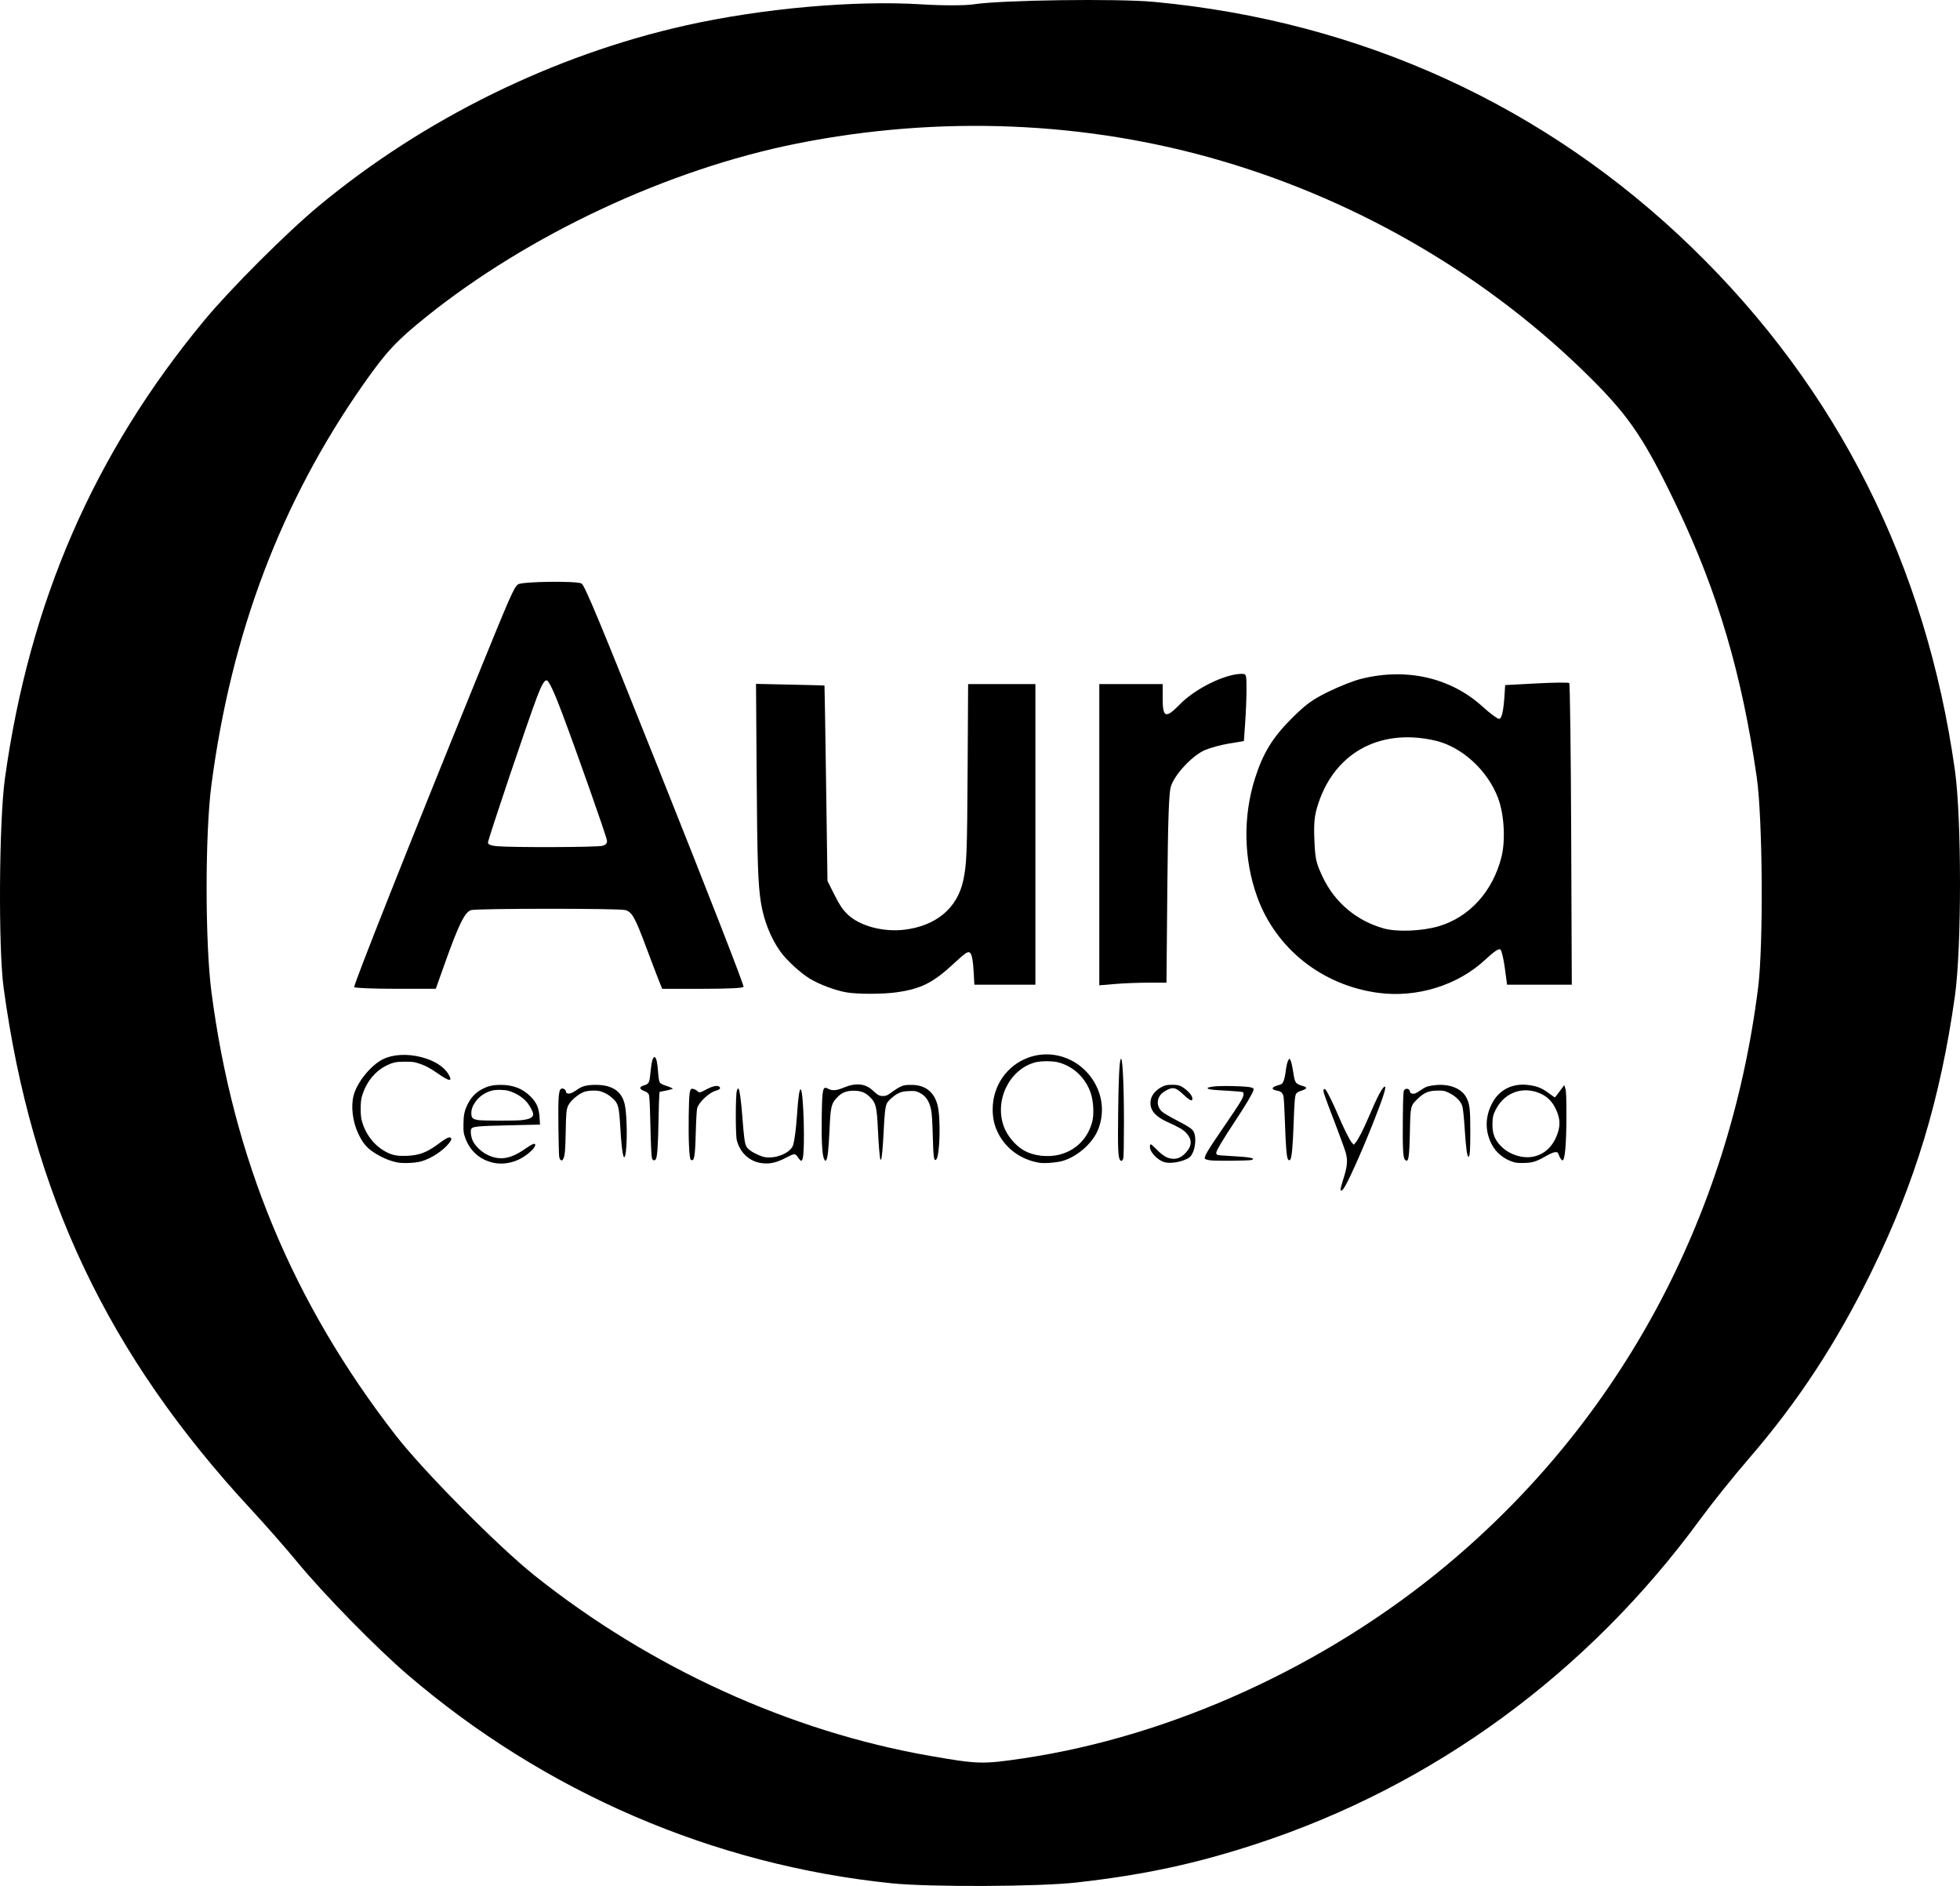
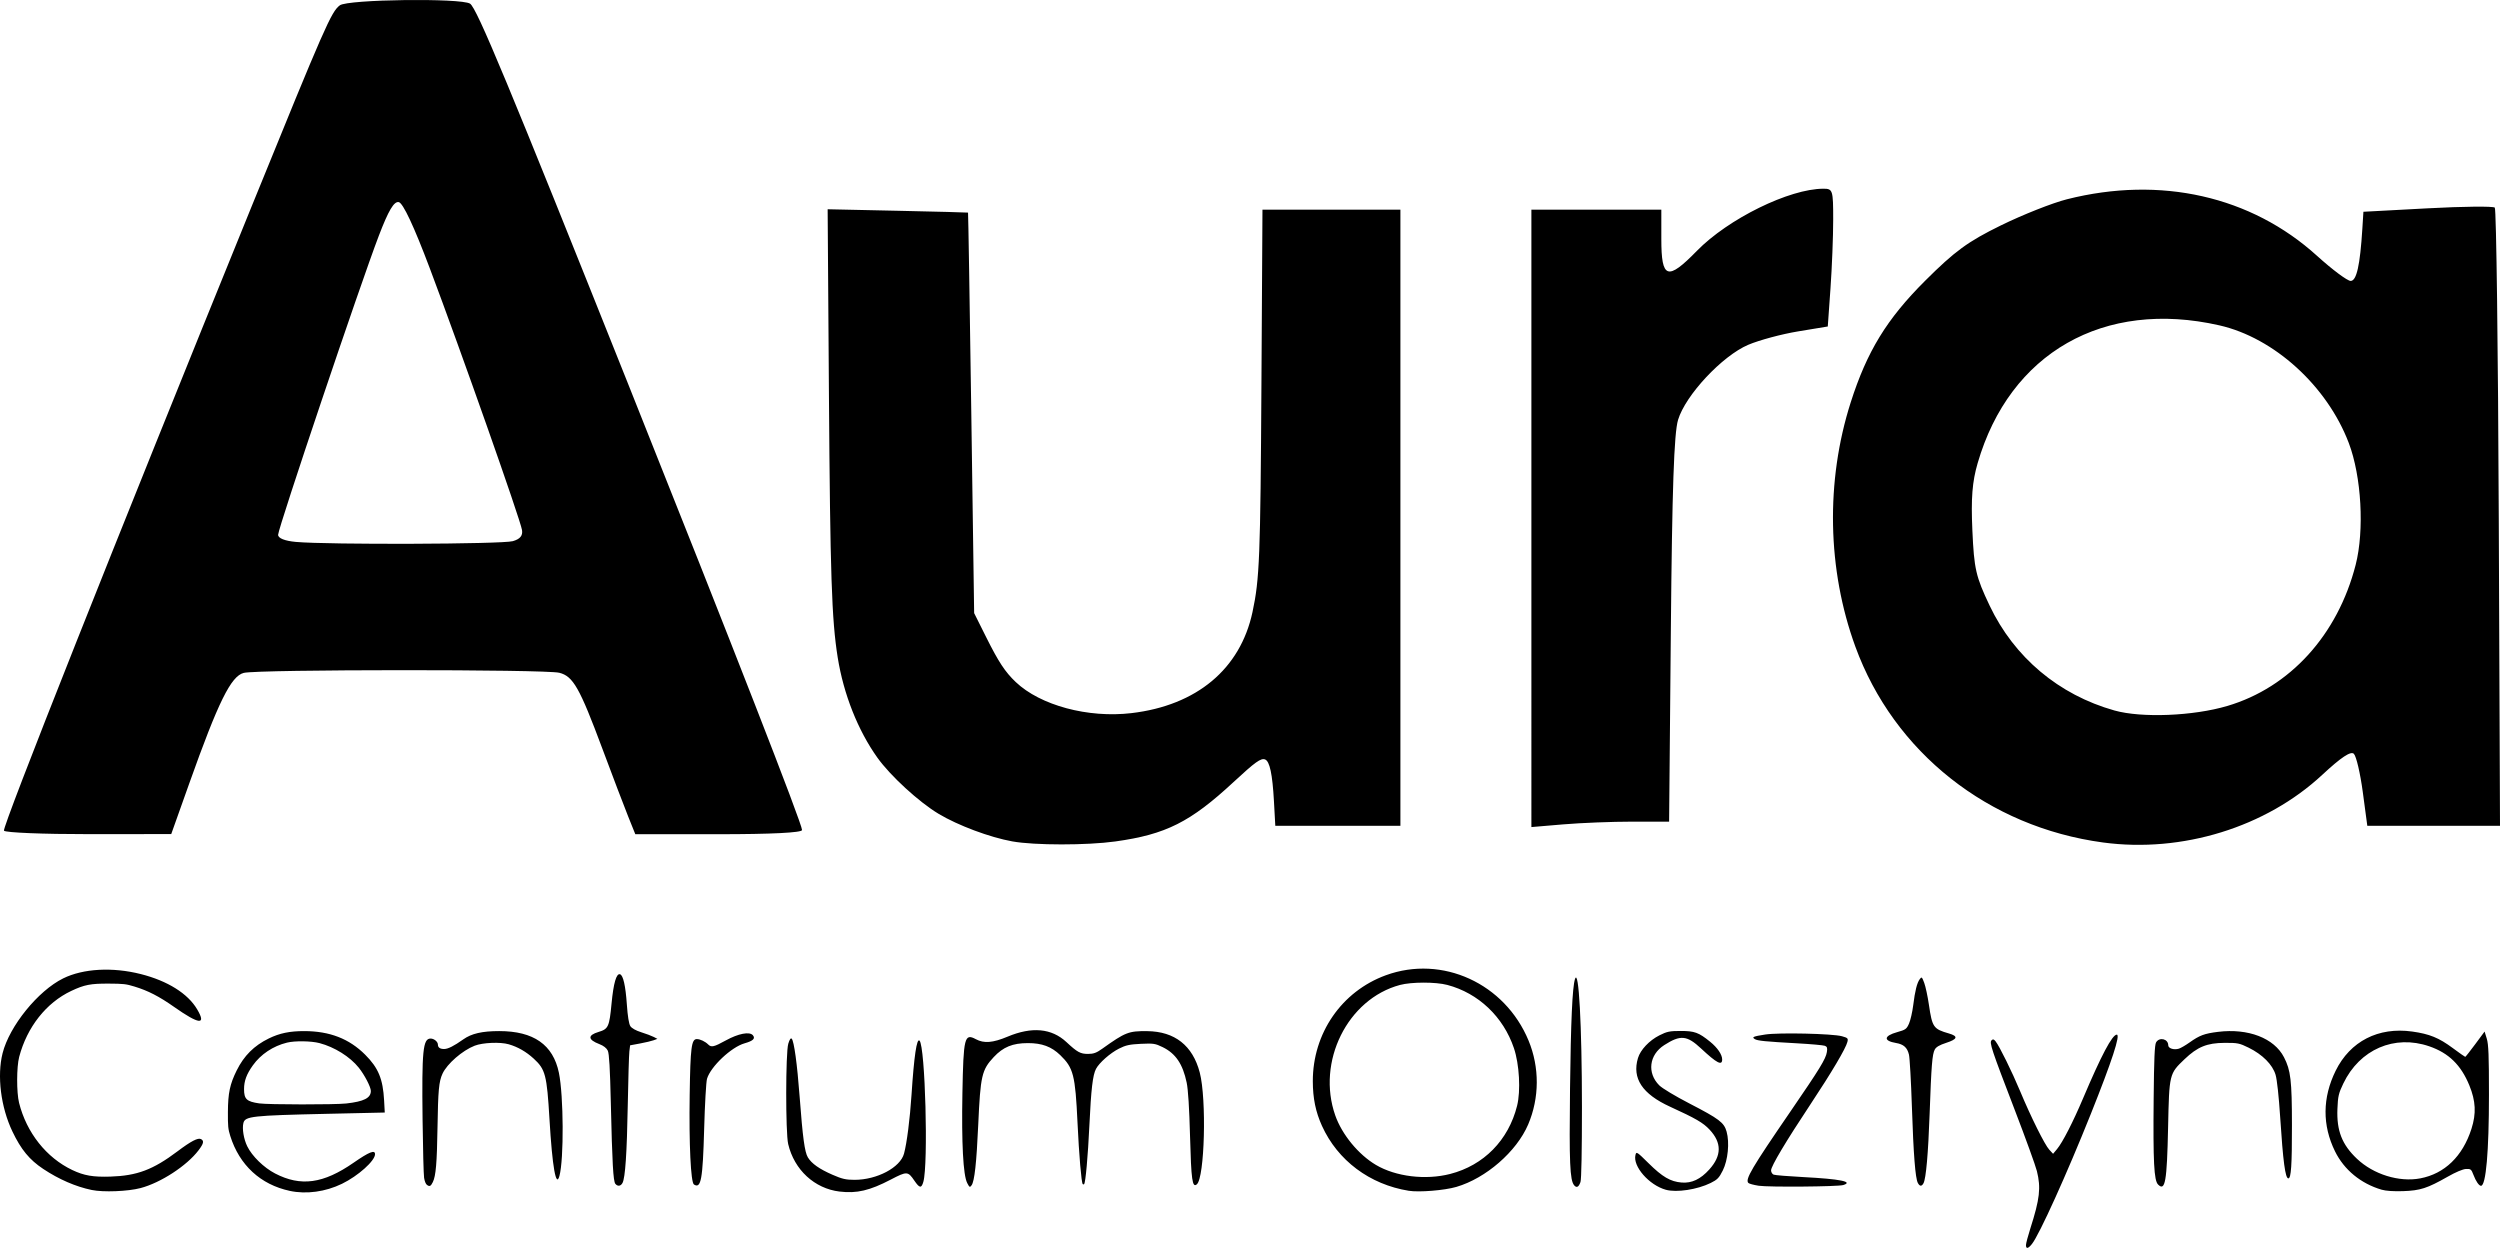
- <svg xmlns="http://www.w3.org/2000/svg" version="1.1" id="svg1" width="722.058" height="694.608" viewBox="0 0 722.058 694.608">
-   <defs id="defs1" />
-   <g id="g1" transform="translate(-829.5787,257.7203)">
-     <path style="fill:#000000" d="m 1158.086,435.906 c -65.698,-6.728 -127.913,-33.55 -178.5,-76.955 -11.443,-9.818 -30.975,-29.772 -40.533,-41.409 -4.066,-4.95 -11.772,-13.725 -17.124,-19.5 -52.639,-56.795 -80.702,-115.992 -91.02,-192 -1.98,-14.587 -1.69,-61.367 0.477,-77 9.013,-65.006 32.772,-119.629 73.355,-168.649 9.706,-11.724 30.491,-32.498 42.345,-42.323 38.664,-32.047 86.456,-55.539 135.155,-66.435 27.996,-6.264 62.165,-9.312 86.887,-7.752 7.477,0.472 15.986,0.473 19,0.002 10.22,-1.597 53,-2.185 66.6,-0.915 76.15,7.112 144.296,38.248 198.228,90.571 53.594,51.995 86.199,116.825 96.816,192.502 2.486,17.719 2.486,65.281 0,83 -5.31,37.851 -14.683,68.841 -30.699,101.5 -12.921,26.348 -27.107,47.98 -45.194,68.914 -5.662,6.553 -13.722,16.6 -17.911,22.327 -41.516,56.754 -98.373,98.314 -163.714,119.669 -22.35,7.305 -41.371,11.376 -66.169,14.165 -13.806,1.552 -53.997,1.723 -68,0.289 z m 48.5,-46.029 c 54.661,-8.142 111.325,-33.985 155.863,-71.085 63.825,-53.166 104.12,-127.832 114.815,-212.75 1.989,-15.794 1.686,-62.251 -0.506,-77.5 -5.44,-37.85 -14.317,-67.996 -29.245,-99.319 -11.74,-24.632 -17.45,-33.205 -31.428,-47.181 -37.289,-37.285 -84.771,-65.308 -136.376,-80.486 -49.955,-14.693 -104.025,-16.899 -156.623,-6.389 -47.406,9.472 -98.753,33.481 -136.547,63.845 -10.84,8.709 -14.678,12.82 -22.901,24.53 -30.446,43.355 -48.844,91.81 -56.196,148 -2.337,17.858 -2.326,57.973 0.02,76 8.029,61.693 29.954,114.464 67.871,163.357 10.162,13.104 37.795,40.981 51.236,51.69 42.554,33.903 93.966,57.35 145.518,66.365 17.81,3.114 19.485,3.159 34.5,0.923 z" id="path1" />
-     <path style="fill:#000000;stroke-width:0.377" d="m 1141.297,107.754 c -4.084,-0.739 -9.768,-2.864 -13.266,-4.96 -3.539,-2.12 -8.674,-6.832 -11.006,-10.101 -3.499,-4.903 -6.07,-11.398 -7.125,-18.001 -1.083,-6.776 -1.351,-14.822 -1.578,-47.455 l -0.23,-33.085 12.578,0.272 c 6.918,0.149 12.611,0.298 12.651,0.33 0.04,0.032 0.304,16.238 0.586,36.015 l 0.513,35.957 2.147,4.299 c 2.245,4.495 3.415,6.271 5.327,8.089 4.422,4.202 13.002,6.507 20.796,5.587 11.725,-1.384 19.558,-7.925 21.751,-18.163 1.274,-5.946 1.423,-9.746 1.607,-40.958 l 0.185,-31.354 h 12.394 12.394 V 49.589 104.952 h -11.241 -11.241 l -0.244,-4.425 c -0.268,-4.865 -0.76,-7.181 -1.593,-7.501 -0.747,-0.287 -1.767,0.444 -5.662,4.057 -7.765,7.202 -12.159,9.411 -21.238,10.677 -5.101,0.711 -14.557,0.708 -18.503,-0.006 z" id="path2" />
-     <path style="fill:#000000;stroke-width:0.753" d="m 960.075,105.825 c -0.365,-0.591 20.139,-52.273 44.581,-112.371 13.13,-32.285 14.226,-34.782 15.773,-35.949 1.429,-1.078 21.765,-1.339 23.403,-0.3 1.209,0.767 6.906,14.473 28.382,68.28 18.908,47.372 31.279,79.101 31.279,80.223 0,0.474 -5.531,0.751 -14.983,0.751 h -14.983 l -1.288,-3.201 c -0.708,-1.761 -2.796,-7.245 -4.638,-12.186 -4.078,-10.937 -5.248,-13 -7.728,-13.622 -2.534,-0.636 -54.167,-0.618 -56.708,0.02 -2.293,0.576 -4.578,5.208 -9.787,19.843 l -3.248,9.124 -14.832,0.011 c -8.158,0.006 -15.008,-0.273 -15.224,-0.622 z m 91.445,-52.03 c 1.309,-0.375 1.812,-0.984 1.65,-1.996 -0.305,-1.9 -10.945,-32.099 -16.571,-47.031 -2.845,-7.551 -4.815,-11.752 -5.579,-11.9 -0.857,-0.165 -1.838,1.488 -3.575,6.026 -3.367,8.794 -18.106,52.557 -18.106,53.758 0,0.621 1.2,1.101 3.201,1.281 5.81,0.523 37.059,0.412 38.98,-0.139 z" id="path4" />
-     <path style="fill:#000000;stroke-width:0.753" d="M 1234.558,49.699 V -5.774 h 11.675 11.675 v 5.296 c 0,7.154 1.104,7.519 6.384,2.111 5.634,-5.77 16.636,-11.173 22.753,-11.173 1.668,0 1.746,0.249 1.746,5.534 0,3.043 -0.219,8.614 -0.486,12.379 l -0.486,6.845 -5.352,0.884 c -2.943,0.486 -6.965,1.569 -8.938,2.405 -4.671,1.982 -11.286,9.056 -12.617,13.492 -0.725,2.416 -1.065,12.342 -1.295,37.739 l -0.311,34.461 h -6.612 c -3.636,0 -9.205,0.219 -12.375,0.487 l -5.763,0.487 z" id="path5" />
-     <path style="fill:#000000;stroke-width:0.753" d="m 1337.291,107.946 c -20.613,-2.776 -37.587,-16.198 -44.517,-35.201 -5.052,-13.854 -5.355,-29.706 -0.838,-43.87 2.929,-9.183 6.479,-14.986 13.382,-21.875 5.341,-5.329 7.675,-7.035 13.603,-9.942 3.936,-1.93 9.282,-4.046 11.88,-4.702 16.822,-4.25 33.095,-0.569 44.938,10.163 2.738,2.481 5.459,4.512 6.047,4.512 1.064,0 1.688,-2.792 2.102,-9.416 l 0.189,-3.013 11.557,-0.62 c 6.356,-0.341 11.78,-0.398 12.052,-0.126 0.272,0.272 0.594,25.38 0.715,55.795 l 0.22,55.301 h -11.922 -11.922 l -0.813,-6.075 c -0.447,-3.341 -1.167,-6.429 -1.599,-6.861 -0.546,-0.546 -2.284,0.608 -5.687,3.774 -10.127,9.421 -25.185,14.069 -39.386,12.156 z M 1359.62,83.411 c 11.264,-3.337 19.83,-12.757 23.061,-25.36 1.59,-6.2 1.044,-15.893 -1.232,-21.888 -3.893,-10.253 -13.413,-18.91 -23.26,-21.149 -20.753,-4.72 -37.67,4.924 -43.437,24.762 -0.978,3.364 -1.207,6.287 -0.947,12.115 0.307,6.906 0.619,8.266 3.094,13.477 4.422,9.311 12.435,16.045 22.439,18.857 4.881,1.372 14.159,1 20.283,-0.815 z" id="path6" />
-     <path style="fill:#000000;stroke-width:0.188" d="m 975.843,170.391 c -2.874,-0.595 -5.886,-1.903 -8.713,-3.781 -2.479,-1.647 -3.984,-3.476 -5.537,-6.73 -2.085,-4.367 -2.793,-10.001 -1.766,-14.064 1.233,-4.881 6.362,-11.213 10.892,-13.449 3.587,-1.771 8.866,-2.063 13.954,-0.772 4.811,1.22 8.441,3.492 10.119,6.333 1.706,2.887 0.38,2.748 -4.142,-0.432 -2.7,-1.899 -4.678,-2.915 -7.133,-3.664 -1.497,-0.457 -1.978,-0.512 -4.591,-0.524 -3.295,-0.016 -4.402,0.199 -6.763,1.314 -4.492,2.122 -7.935,6.484 -9.355,11.853 -0.475,1.797 -0.486,6.395 -0.02,8.258 1.341,5.361 4.908,9.862 9.57,12.076 2.11,1.002 3.717,1.278 6.85,1.178 4.788,-0.154 7.66,-1.236 12.052,-4.544 2.428,-1.828 3.685,-2.481 4.222,-2.194 0.587,0.314 0.481,0.795 -0.444,2.014 -2.111,2.782 -6.793,5.831 -10.421,6.786 -2.292,0.603 -6.687,0.775 -8.775,0.342 z" id="path7" />
-     <path style="fill:#000000;stroke-width:0.188" d="m 1011.439,170.554 c -5.255,-1.127 -9.053,-4.631 -10.698,-9.868 -0.388,-1.237 -0.439,-1.757 -0.423,-4.325 0.021,-3.398 0.355,-4.979 1.573,-7.438 1.317,-2.66 3.13,-4.468 5.779,-5.76 1.949,-0.951 3.76,-1.327 6.376,-1.322 4.561,0.008 8.065,1.366 10.94,4.241 2.373,2.372 3.196,4.359 3.404,8.218 l 0.117,2.175 -10.431,0.233 c -13.442,0.3 -14.667,0.435 -14.972,1.651 -0.253,1.008 0.056,2.882 0.689,4.18 0.864,1.771 2.977,3.834 5.008,4.888 4.612,2.394 8.664,1.839 14.098,-1.929 2.82,-1.956 3.86,-2.37 3.86,-1.537 0,1.186 -3.036,3.906 -5.936,5.316 -2.974,1.447 -6.411,1.914 -9.383,1.277 z m 10.14,-15.705 c 3.2,-0.36 4.425,-0.984 4.425,-2.254 0,-0.705 -1.129,-2.882 -2.168,-4.179 -1.578,-1.971 -4.356,-3.709 -7.059,-4.418 -1.498,-0.393 -4.41,-0.436 -5.838,-0.087 -2.496,0.61 -4.713,2.088 -6.144,4.094 -1.129,1.583 -1.576,2.793 -1.576,4.267 0,1.799 0.463,2.233 2.731,2.561 1.604,0.232 13.601,0.244 15.63,0.015 z" id="path8" />
-     <path style="fill:#000000;stroke-width:0.188" d="m 1036.088,169.479 c -0.219,-0.16 -0.413,-0.641 -0.514,-1.274 -0.089,-0.559 -0.212,-5.253 -0.274,-10.432 -0.147,-12.455 0.064,-14.594 1.443,-14.594 0.625,0 1.313,0.573 1.313,1.092 0,0.521 0.385,0.791 1.12,0.787 0.7,-0.005 1.758,-0.537 3.444,-1.734 1.473,-1.046 3.384,-1.486 6.451,-1.486 6.185,0 9.687,2.448 10.727,7.498 0.85,4.126 0.912,15.499 0.1,18.514 -0.609,2.263 -1.286,-1.573 -1.793,-10.171 -0.47,-7.965 -0.73,-8.965 -2.833,-10.892 -1.363,-1.249 -2.857,-2.107 -4.493,-2.579 -1.525,-0.44 -4.668,-0.309 -6.118,0.255 -2.208,0.86 -4.957,3.249 -5.778,5.023 -0.651,1.406 -0.797,2.971 -0.902,9.698 -0.099,6.365 -0.297,8.683 -0.835,9.782 -0.372,0.761 -0.582,0.862 -1.061,0.511 z" id="path9" />
-     <path style="fill:#000000;stroke-width:0.266" d="m 1069.944,169.285 c -0.384,-0.462 -0.566,-3.694 -0.812,-14.425 -0.146,-6.353 -0.299,-8.989 -0.552,-9.514 -0.224,-0.464 -0.766,-0.884 -1.505,-1.167 -2.094,-0.8 -2.146,-1.59 -0.144,-2.19 1.748,-0.524 1.933,-0.928 2.326,-5.077 0.351,-3.703 0.872,-5.5 1.531,-5.284 0.565,0.185 0.987,2.057 1.221,5.421 0.149,2.137 0.369,3.505 0.629,3.901 0.246,0.376 1,0.798 1.964,1.099 0.86,0.269 1.863,0.645 2.229,0.836 l 0.666,0.347 -0.666,0.25 c -0.366,0.138 -1.469,0.399 -2.451,0.582 l -1.785,0.332 -0.133,1.104 c -0.073,0.607 -0.202,4.936 -0.287,9.62 -0.157,8.692 -0.453,13.086 -0.945,14.005 -0.321,0.599 -0.865,0.667 -1.286,0.16 z" id="path12" />
-     <path style="fill:#000000;stroke-width:0.266" d="m 1084.066,169.407 c -0.573,-0.363 -0.901,-7.267 -0.767,-16.145 0.129,-8.512 0.319,-9.987 1.284,-9.987 0.599,0 1.504,0.43 2.047,0.974 0.552,0.552 1.032,0.442 3.135,-0.719 2.281,-1.259 4.304,-1.647 4.893,-0.938 0.482,0.581 0.04,1.008 -1.492,1.441 -2.39,0.676 -6.111,4.189 -6.755,6.378 -0.16,0.542 -0.39,4.581 -0.511,8.976 -0.253,9.149 -0.56,10.827 -1.835,10.02 z" id="path13" />
-     <path style="fill:#000000;stroke-width:0.266" d="m 1110.245,170.677 c -4.515,-0.542 -8.151,-3.9 -9.245,-8.54 -0.479,-2.033 -0.465,-16.431 0.018,-18.03 0.23,-0.761 0.443,-1.075 0.613,-0.905 0.423,0.423 0.988,4.545 1.428,10.424 0.548,7.328 0.906,9.965 1.479,10.907 0.681,1.121 2.054,2.088 4.439,3.13 1.71,0.746 2.404,0.906 3.94,0.907 4.047,8e-4 8.228,-2.213 8.901,-4.712 0.514,-1.909 1.061,-6.209 1.349,-10.594 0.455,-6.948 0.938,-10.206 1.438,-9.706 1.021,1.021 1.593,22.197 0.686,25.368 -0.345,1.205 -0.679,1.163 -1.608,-0.201 -1.161,-1.706 -1.34,-1.715 -4.235,-0.204 -3.804,1.985 -6.117,2.527 -9.202,2.157 z" id="path14" />
-     <path style="fill:#000000;stroke-width:0.266" d="m 1133.167,169.13 c -0.718,-1.388 -1.024,-7.149 -0.857,-16.134 0.187,-10.054 0.372,-10.797 2.415,-9.701 1.466,0.786 3.038,0.66 5.702,-0.456 4.369,-1.83 7.905,-1.507 10.564,0.966 1.982,1.843 2.514,2.135 3.898,2.135 0.991,0 1.504,-0.187 2.537,-0.923 4.179,-2.98 4.74,-3.2 8.086,-3.167 4.955,0.048 8.183,2.589 9.449,7.44 1.25,4.787 0.879,18.919 -0.527,20.086 -0.809,0.671 -1.008,-0.737 -1.219,-8.646 -0.136,-5.091 -0.343,-8.382 -0.605,-9.634 -0.702,-3.342 -1.98,-5.23 -4.315,-6.373 -1.332,-0.651 -1.66,-0.701 -3.916,-0.595 -2.02,0.095 -2.725,0.249 -3.927,0.858 -1.59,0.805 -3.553,2.536 -4.139,3.65 -0.58,1.103 -0.877,3.638 -1.182,10.087 -0.267,5.656 -0.689,10.36 -0.952,10.623 -0.065,0.065 -0.175,0.061 -0.244,-0.008 -0.243,-0.243 -0.666,-5.209 -0.941,-11.07 -0.402,-8.539 -0.73,-9.822 -3.105,-12.115 -1.582,-1.528 -3.279,-2.157 -5.81,-2.155 -2.743,0.002 -4.44,0.696 -6.136,2.509 -2.154,2.302 -2.392,3.338 -2.786,12.126 -0.309,6.895 -0.671,10.194 -1.198,10.915 -0.307,0.42 -0.379,0.382 -0.792,-0.417 z" id="path15" />
-     <path style="fill:#000000;stroke-width:0.266" d="m 1212.517,170.534 c -7.003,-1.128 -12.77,-5.441 -15.589,-11.658 -1.143,-2.52 -1.642,-4.947 -1.648,-8.016 -0.019,-8.616 5.173,-16.153 13.124,-19.055 10.126,-3.695 21.389,1.46 25.645,11.739 1.994,4.816 1.969,10.303 -0.07,15.081 -2.078,4.872 -7.59,9.663 -12.905,11.217 -2.143,0.626 -6.689,0.995 -8.557,0.694 z m 7.428,-3.016 c 6.052,-1.548 10.495,-6.067 12.042,-12.249 0.674,-2.692 0.412,-7.468 -0.568,-10.369 -1.905,-5.638 -6.383,-9.884 -11.977,-11.358 -2.087,-0.55 -6.429,-0.546 -8.497,0.007 -9.434,2.524 -15.022,13.795 -11.628,23.453 1.208,3.437 4.163,7.03 7.313,8.892 3.558,2.103 8.897,2.754 13.316,1.624 z" id="path16" />
-     <path style="fill:#000000;stroke-width:0.266" d="m 1242.236,169.538 c -0.76,-0.916 -0.893,-4.064 -0.736,-17.341 0.144,-12.091 0.422,-18.255 0.891,-19.707 0.68,-2.109 1.243,8.254 1.251,23.036 0,7.812 -0.096,12.949 -0.261,13.431 -0.316,0.921 -0.701,1.116 -1.145,0.581 z" id="path17" />
-     <path style="fill:#000000;stroke-width:0.266" d="m 1258.72,170.354 c -3.014,-0.833 -5.972,-4.221 -5.461,-6.255 0.162,-0.647 0.252,-0.59 2.35,1.482 2.496,2.466 3.934,3.308 5.933,3.474 1.83,0.152 3.411,-0.593 4.991,-2.35 2.233,-2.484 2.249,-4.799 0.05,-7.151 -1.168,-1.249 -2.479,-2.01 -7.103,-4.125 -5.008,-2.29 -6.862,-5.099 -5.771,-8.742 0.444,-1.48 2.034,-3.166 3.854,-4.084 1.361,-0.687 1.845,-0.786 3.822,-0.787 2.496,-4.8e-4 3.235,0.27 5.289,1.934 1.323,1.072 2.165,2.311 2.167,3.187 0,1.172 -0.958,0.674 -3.784,-1.965 -2.554,-2.385 -3.704,-2.491 -6.633,-0.611 -2.711,1.739 -3.113,5.001 -0.89,7.223 0.541,0.541 2.846,1.927 5.427,3.263 5.373,2.781 6.22,3.423 6.678,5.059 0.553,1.975 0.245,5.121 -0.683,6.978 -0.665,1.331 -0.981,1.656 -2.179,2.247 -2.417,1.191 -6.127,1.754 -8.054,1.221 z" id="path18" />
-     <path style="fill:#000000;stroke-width:0.266" d="m 1275.383,169.627 c -0.87,-0.135 -1.694,-0.359 -1.831,-0.496 -0.623,-0.623 0.576,-2.659 7.588,-12.885 5.25,-7.655 6.316,-9.395 6.517,-10.634 0.12,-0.739 0.05,-0.966 -0.344,-1.127 -0.272,-0.11 -2.532,-0.313 -5.022,-0.451 -5.71,-0.316 -7.098,-0.454 -7.584,-0.755 -0.585,-0.361 -0.304,-0.485 1.87,-0.824 2.427,-0.379 12.103,-0.163 13.79,0.308 1.057,0.295 1.137,0.378 0.982,1.016 -0.282,1.159 -2.834,5.475 -6.555,11.087 -4.501,6.787 -7.163,11.246 -7.163,11.997 0,0.325 0.21,0.673 0.466,0.775 0.256,0.101 2.683,0.299 5.393,0.44 6.529,0.339 8.993,0.831 7.124,1.425 -0.936,0.297 -13.464,0.4 -15.23,0.125 z" id="path19" />
-     <path style="fill:#000000;stroke-width:0.266" d="m 1304.008,169.133 c -0.456,-0.853 -0.787,-5.092 -1.073,-13.74 -0.15,-4.541 -0.387,-8.735 -0.525,-9.321 -0.302,-1.274 -0.959,-1.865 -2.327,-2.094 -2.304,-0.385 -2.207,-1.279 0.213,-1.952 1.509,-0.419 1.687,-0.548 2.124,-1.536 0.262,-0.593 0.602,-2.075 0.755,-3.294 0.329,-2.626 0.675,-4.007 1.176,-4.691 0.341,-0.466 0.397,-0.418 0.804,0.674 0.241,0.646 0.621,2.424 0.844,3.95 0.591,4.028 0.808,4.338 3.589,5.137 1.717,0.493 1.56,1.026 -0.495,1.69 -1.188,0.383 -1.798,0.741 -2.045,1.198 -0.455,0.843 -0.614,2.827 -0.922,11.495 -0.256,7.209 -0.649,11.678 -1.101,12.525 -0.323,0.605 -0.677,0.591 -1.015,-0.042 z" id="path20" />
-     <path style="fill:#000000;stroke-width:0.266" d="m 1323.435,180.296 c 0,-0.291 0.355,-1.639 0.788,-2.996 1.698,-5.312 1.923,-7.288 1.176,-10.306 -0.238,-0.961 -2.021,-5.883 -3.962,-10.936 -4.249,-11.062 -4.608,-12.143 -4.178,-12.572 0.242,-0.243 0.409,-0.196 0.723,0.203 0.696,0.884 2.954,5.473 4.397,8.932 1.931,4.633 4.434,9.659 5.243,10.533 l 0.684,0.738 0.713,-0.854 c 0.989,-1.184 2.868,-4.847 4.675,-9.11 3.283,-7.745 5.245,-11.451 6.062,-11.451 0.684,0 -0.881,4.78 -4.661,14.234 -4.333,10.838 -9.254,21.711 -10.584,23.383 -0.687,0.864 -1.077,0.938 -1.077,0.203 z" id="path21" />
-     <path style="fill:#000000;stroke-width:0.266" d="m 1347.174,169.411 c -0.732,-0.732 -0.901,-4.029 -0.792,-15.483 0.067,-7.075 0.176,-9.605 0.432,-10.053 0.583,-1.021 2.188,-0.643 2.188,0.514 0,0.56 1.015,0.884 1.911,0.609 0.34,-0.104 1.209,-0.609 1.93,-1.122 1.793,-1.275 2.655,-1.596 5.106,-1.9 5.414,-0.671 10.077,1.122 11.85,4.556 1.216,2.355 1.426,4.148 1.433,12.189 0.01,7.272 -0.15,9.587 -0.645,9.587 -0.551,0 -0.953,-3.014 -1.473,-11.053 -0.239,-3.705 -0.565,-6.694 -0.822,-7.562 -0.543,-1.829 -2.346,-3.644 -4.839,-4.871 -1.657,-0.816 -1.98,-0.881 -4.326,-0.868 -3.159,0.017 -4.864,0.713 -7.197,2.938 -2.745,2.618 -2.751,2.642 -2.953,12.228 -0.207,9.791 -0.519,11.574 -1.803,10.29 z" id="path22" />
-     <path style="fill:#000000;stroke-width:0.266" d="m 1387.35,170.34 c -3.732,-1.092 -6.742,-3.567 -8.375,-6.885 -2.31,-4.694 -2.273,-9.651 0.108,-14.482 2.616,-5.308 7.68,-7.905 13.757,-7.054 3.117,0.436 4.797,1.121 7.3,2.977 1.169,0.867 2.175,1.577 2.234,1.577 0.059,0 0.866,-1.024 1.793,-2.275 l 1.685,-2.275 0.394,1.276 c 0.314,1.017 0.393,3.06 0.392,10.065 0,10.253 -0.538,16.378 -1.433,16.378 -0.358,0 -0.923,-0.819 -1.357,-1.969 -0.379,-1.003 -0.488,-1.09 -1.332,-1.056 -0.564,0.023 -1.843,0.563 -3.316,1.401 -3.638,2.07 -4.903,2.479 -7.989,2.585 -1.683,0.058 -3.104,-0.038 -3.861,-0.26 z m 6.935,-2.033 c 4.386,-0.832 7.627,-3.965 9.205,-8.899 0.885,-2.765 0.776,-4.994 -0.381,-7.818 -1.499,-3.66 -3.71,-5.816 -7.192,-7.014 -6.27,-2.157 -12.514,0.544 -15.455,6.685 -0.85,1.774 -0.966,2.278 -1.058,4.568 -0.157,3.911 0.825,6.414 3.513,8.957 2.976,2.814 7.577,4.239 11.368,3.52 z" id="path23" />
-   </g>
+ <svg xmlns="http://www.w3.org/2000/svg" id="AURACENTRUMOLSZTYNA" width="500" height="249.579" viewBox="0 0 500 249.579" version="1.1" xml:space="preserve">
+   <path id="AURACENTRUMOLSZTYNA" style="fill:#000000;stroke:#000000;stroke-width:0" d="m 476.327,237.939 c -4.154,-1.216 -7.503,-3.97 -9.321,-7.663 -2.571,-5.224 -2.529,-10.741 0.121,-16.118 2.912,-5.907 8.547,-8.797 15.31,-7.851 3.469,0.485 5.339,1.248 8.124,3.313 1.302,0.965 2.421,1.755 2.487,1.755 0.066,0 0.964,-1.139 1.995,-2.532 l 1.875,-2.532 0.438,1.421 c 0.349,1.132 0.438,3.405 0.436,11.201 0,11.411 -0.599,18.228 -1.594,18.228 -0.399,0 -1.027,-0.912 -1.51,-2.192 -0.421,-1.117 -0.544,-1.214 -1.482,-1.176 -0.628,0.025 -2.051,0.626 -3.69,1.559 -4.048,2.303 -5.457,2.759 -8.892,2.876 -1.873,0.064 -3.455,-0.042 -4.298,-0.289 z m 7.718,-2.263 c 4.881,-0.926 8.488,-4.412 10.245,-9.904 0.985,-3.077 0.864,-5.558 -0.423,-8.701 -1.669,-4.073 -4.129,-6.472 -8.005,-7.806 -6.978,-2.401 -13.928,0.605 -17.2,7.44 -0.946,1.975 -1.075,2.535 -1.178,5.084 -0.175,4.353 0.918,7.138 3.91,9.968 3.312,3.132 8.433,4.718 12.651,3.918 z m -52.431,1.229 c -0.815,-0.815 -1.003,-4.485 -0.882,-17.232 0.075,-7.874 0.196,-10.69 0.481,-11.189 0.649,-1.136 2.435,-0.716 2.435,0.572 0,0.624 1.13,0.984 2.127,0.678 0.379,-0.116 1.345,-0.678 2.148,-1.249 1.995,-1.419 2.955,-1.776 5.682,-2.114 6.026,-0.747 11.215,1.249 13.188,5.07 1.353,2.621 1.587,4.617 1.595,13.566 0.011,8.093 -0.167,10.67 -0.718,10.67 -0.614,0 -1.061,-3.354 -1.639,-12.302 -0.267,-4.123 -0.628,-7.45 -0.915,-8.416 -0.604,-2.035 -2.611,-4.055 -5.386,-5.421 -1.844,-0.908 -2.204,-0.98 -4.815,-0.966 -3.516,0.019 -5.413,0.793 -8.009,3.27 -3.055,2.914 -3.061,2.941 -3.287,13.609 -0.23,10.896 -0.578,12.881 -2.006,11.452 z m -26.42,12.114 c 0,-0.324 0.395,-1.825 0.877,-3.334 1.889,-5.912 2.14,-8.111 1.308,-11.47 -0.265,-1.07 -2.249,-6.547 -4.409,-12.171 -4.728,-12.312 -5.128,-13.514 -4.65,-13.992 0.27,-0.27 0.455,-0.218 0.805,0.226 0.774,0.984 3.288,6.091 4.894,9.941 2.15,5.156 4.934,10.75 5.835,11.722 l 0.761,0.821 0.794,-0.951 c 1.1,-1.318 3.192,-5.394 5.203,-10.139 3.653,-8.619 5.837,-12.745 6.747,-12.745 0.761,0 -0.981,5.319 -5.187,15.841 -4.822,12.062 -10.299,24.163 -11.779,26.024 -0.765,0.962 -1.198,1.043 -1.198,0.226 z m -21.622,-12.424 c -0.508,-0.949 -0.876,-5.667 -1.195,-15.292 -0.167,-5.053 -0.43,-9.722 -0.585,-10.374 -0.336,-1.418 -1.068,-2.076 -2.59,-2.33 -2.565,-0.429 -2.456,-1.423 0.237,-2.172 1.679,-0.467 1.877,-0.61 2.364,-1.71 0.292,-0.66 0.67,-2.31 0.84,-3.666 0.366,-2.922 0.752,-4.46 1.309,-5.221 0.379,-0.518 0.442,-0.465 0.895,0.75 0.268,0.719 0.691,2.697 0.94,4.396 0.657,4.483 0.899,4.828 3.994,5.717 1.911,0.549 1.737,1.142 -0.551,1.88 -1.323,0.427 -2.001,0.825 -2.276,1.334 -0.506,0.938 -0.683,3.146 -1.026,12.794 -0.285,8.024 -0.723,12.997 -1.226,13.94 -0.359,0.674 -0.753,0.658 -1.13,-0.046 z m -31.858,0.55 c -0.968,-0.151 -1.885,-0.399 -2.038,-0.552 -0.694,-0.694 0.641,-2.96 8.445,-14.34 5.842,-8.519 7.029,-10.456 7.253,-11.835 0.133,-0.823 0.056,-1.075 -0.383,-1.254 -0.303,-0.123 -2.818,-0.349 -5.589,-0.502 -6.355,-0.352 -7.899,-0.506 -8.441,-0.84 -0.651,-0.402 -0.339,-0.539 2.081,-0.917 2.701,-0.422 13.47,-0.181 15.347,0.343 1.176,0.328 1.266,0.421 1.093,1.131 -0.314,1.29 -3.154,6.093 -7.295,12.339 -5.009,7.554 -7.972,12.516 -7.972,13.352 0,0.361 0.233,0.749 0.519,0.862 0.285,0.113 2.986,0.333 6.002,0.49 7.267,0.377 10.009,0.925 7.928,1.586 -1.042,0.331 -14.984,0.445 -16.95,0.139 z m -18.544,0.809 c -3.355,-0.927 -6.646,-4.698 -6.078,-6.962 0.181,-0.72 0.281,-0.657 2.615,1.649 2.778,2.745 4.379,3.682 6.604,3.866 2.036,0.169 3.797,-0.66 5.555,-2.616 2.486,-2.765 2.503,-5.341 0.056,-7.958 -1.3,-1.39 -2.759,-2.238 -7.906,-4.591 -5.573,-2.549 -7.637,-5.675 -6.423,-9.729 0.494,-1.647 2.264,-3.523 4.29,-4.545 1.515,-0.764 2.053,-0.875 4.254,-0.875 2.778,-5.3e-4 3.6,0.3 5.886,2.153 1.472,1.193 2.41,2.572 2.411,3.547 0,1.305 -1.066,0.75 -4.212,-2.187 -2.843,-2.654 -4.123,-2.772 -7.383,-0.68 -3.017,1.936 -3.464,5.566 -0.991,8.039 0.602,0.602 3.168,2.145 6.04,3.632 5.979,3.096 6.922,3.81 7.432,5.63 0.615,2.198 0.273,5.699 -0.76,7.767 -0.741,1.482 -1.091,1.844 -2.426,2.501 -2.69,1.326 -6.819,1.952 -8.963,1.359 z m -18.346,-0.908 c -0.846,-1.019 -0.994,-4.523 -0.819,-19.3 0.16,-13.457 0.47,-20.316 0.992,-21.933 0.757,-2.347 1.383,9.186 1.392,25.638 0,8.695 -0.107,14.411 -0.291,14.948 -0.351,1.025 -0.781,1.242 -1.275,0.647 z m -33.076,1.108 c -7.794,-1.255 -14.213,-6.056 -17.35,-12.975 -1.272,-2.804 -1.827,-5.506 -1.835,-8.922 -0.021,-9.589 5.757,-17.978 14.606,-21.207 11.269,-4.113 23.805,1.625 28.541,13.064 2.219,5.36 2.191,11.466 -0.078,16.784 -2.313,5.422 -8.447,10.754 -14.362,12.484 -2.384,0.697 -7.444,1.108 -9.523,0.773 z m 8.266,-3.357 c 6.735,-1.723 11.68,-6.753 13.402,-13.633 0.75,-2.996 0.458,-8.312 -0.633,-11.54 -2.12,-6.275 -7.104,-11.001 -13.33,-12.641 -2.323,-0.612 -7.155,-0.608 -9.457,0.008 -10.5,2.809 -16.719,15.353 -12.941,26.102 1.344,3.825 4.634,7.824 8.139,9.896 3.959,2.34 9.902,3.065 14.82,1.807 z m -96.578,1.795 c -0.799,-1.545 -1.139,-7.957 -0.954,-17.956 0.208,-11.189 0.414,-12.016 2.688,-10.797 1.632,0.875 3.381,0.735 6.347,-0.508 4.862,-2.037 8.798,-1.677 11.757,1.075 2.206,2.052 2.798,2.376 4.338,2.376 1.103,0 1.674,-0.208 2.824,-1.028 4.651,-3.317 5.275,-3.561 8.999,-3.525 5.514,0.053 9.107,2.882 10.516,8.28 1.391,5.328 0.978,21.056 -0.587,22.355 -0.9,0.747 -1.121,-0.821 -1.356,-9.622 -0.151,-5.666 -0.381,-9.328 -0.674,-10.722 -0.781,-3.72 -2.203,-5.821 -4.802,-7.092 -1.482,-0.725 -1.847,-0.781 -4.358,-0.662 -2.248,0.106 -3.033,0.277 -4.371,0.955 -1.769,0.896 -3.954,2.823 -4.606,4.062 -0.646,1.227 -0.976,4.049 -1.316,11.226 -0.298,6.295 -0.767,11.53 -1.06,11.823 -0.072,0.072 -0.195,0.068 -0.272,-0.009 -0.271,-0.271 -0.741,-5.798 -1.048,-12.32 -0.447,-9.504 -0.813,-10.931 -3.456,-13.483 -1.761,-1.7 -3.649,-2.401 -6.466,-2.399 -3.053,0.002 -4.942,0.775 -6.829,2.793 -2.397,2.562 -2.662,3.716 -3.101,13.496 -0.344,7.673 -0.747,11.346 -1.334,12.148 -0.341,0.467 -0.421,0.425 -0.881,-0.464 z m -25.511,1.722 c -5.025,-0.603 -9.071,-4.341 -10.289,-9.505 -0.534,-2.263 -0.518,-18.287 0.02,-20.066 0.256,-0.846 0.493,-1.196 0.682,-1.007 0.471,0.471 1.099,5.059 1.589,11.601 0.61,8.155 1.008,11.09 1.646,12.138 0.758,1.247 2.286,2.324 4.94,3.483 1.903,0.831 2.676,1.009 4.385,1.009 4.504,8.9e-4 9.157,-2.463 9.907,-5.245 0.572,-2.125 1.181,-6.91 1.501,-11.791 0.506,-7.733 1.044,-11.359 1.601,-10.802 1.136,1.136 1.773,24.704 0.763,28.233 -0.384,1.341 -0.756,1.294 -1.79,-0.224 -1.292,-1.899 -1.492,-1.908 -4.713,-0.227 -4.234,2.209 -6.808,2.813 -10.241,2.401 z m -29.135,-1.413 c -0.638,-0.404 -1.003,-8.087 -0.853,-17.969 0.143,-9.473 0.354,-11.115 1.429,-11.115 0.667,0 1.674,0.479 2.279,1.084 0.615,0.615 1.149,0.492 3.49,-0.8 2.539,-1.402 4.791,-1.833 5.446,-1.044 0.536,0.646 0.044,1.122 -1.661,1.604 -2.66,0.752 -6.801,4.662 -7.518,7.098 -0.178,0.604 -0.434,5.099 -0.569,9.989 -0.282,10.182 -0.624,12.05 -2.042,11.152 z m -15.718,-0.136 c -0.427,-0.515 -0.63,-4.111 -0.904,-16.054 -0.162,-7.07 -0.333,-10.005 -0.614,-10.588 -0.249,-0.516 -0.853,-0.984 -1.675,-1.298 -2.331,-0.89 -2.389,-1.77 -0.16,-2.438 1.945,-0.583 2.151,-1.032 2.588,-5.651 0.391,-4.121 0.97,-6.122 1.704,-5.881 0.629,0.206 1.098,2.29 1.359,6.033 0.166,2.379 0.411,3.901 0.7,4.342 0.274,0.419 1.112,0.888 2.185,1.223 0.957,0.299 2.074,0.718 2.481,0.931 l 0.741,0.387 -0.741,0.278 c -0.408,0.153 -1.635,0.444 -2.728,0.648 l -1.987,0.369 -0.148,1.229 c -0.081,0.676 -0.225,5.494 -0.319,10.706 -0.175,9.674 -0.505,14.563 -1.052,15.586 -0.357,0.667 -0.963,0.742 -1.431,0.179 z m -37.68,0.215 c -0.244,-0.179 -0.46,-0.713 -0.573,-1.417 -0.099,-0.622 -0.236,-5.846 -0.305,-11.61 -0.164,-13.862 0.071,-16.242 1.606,-16.242 0.695,0 1.462,0.637 1.462,1.216 0,0.58 0.429,0.881 1.247,0.875 0.78,-0.006 1.957,-0.598 3.833,-1.93 1.639,-1.164 3.766,-1.654 7.18,-1.654 6.884,0 10.781,2.724 11.939,8.345 0.946,4.592 1.015,17.25 0.111,20.605 -0.678,2.519 -1.431,-1.751 -1.995,-11.32 -0.523,-8.865 -0.812,-9.977 -3.153,-12.122 -1.517,-1.39 -3.18,-2.344 -5,-2.87 -1.697,-0.49 -5.195,-0.344 -6.809,0.284 -2.457,0.957 -5.516,3.616 -6.431,5.591 -0.725,1.565 -0.887,3.307 -1.004,10.793 -0.11,7.084 -0.331,9.663 -0.929,10.887 -0.414,0.847 -0.648,0.959 -1.181,0.569 z m -27.433,1.196 c -5.849,-1.255 -10.076,-5.154 -11.906,-10.983 -0.432,-1.376 -0.489,-1.955 -0.471,-4.813 0.023,-3.782 0.395,-5.541 1.75,-8.278 1.466,-2.961 3.484,-4.972 6.431,-6.411 2.169,-1.058 4.184,-1.476 7.096,-1.471 5.076,0.009 8.976,1.521 12.175,4.72 2.64,2.64 3.556,4.852 3.788,9.146 l 0.13,2.421 -11.609,0.259 c -14.96,0.334 -16.324,0.484 -16.663,1.837 -0.281,1.121 0.062,3.208 0.767,4.653 0.961,1.971 3.313,4.267 5.573,5.44 5.133,2.664 9.643,2.047 15.69,-2.147 3.139,-2.177 4.296,-2.638 4.296,-1.71 0,1.32 -3.379,4.347 -6.606,5.917 -3.309,1.61 -7.135,2.131 -10.442,1.421 z m 11.285,-17.478 c 3.561,-0.401 4.925,-1.095 4.925,-2.509 0,-0.785 -1.257,-3.207 -2.413,-4.651 -1.757,-2.193 -4.847,-4.128 -7.857,-4.917 -1.667,-0.437 -4.908,-0.485 -6.497,-0.096 -2.777,0.679 -5.245,2.323 -6.838,4.556 -1.257,1.761 -1.754,3.108 -1.754,4.749 0,2.002 0.515,2.486 3.039,2.85 1.785,0.258 15.137,0.271 17.395,0.017 z m -50.901,17.297 c -3.198,-0.663 -6.551,-2.118 -9.697,-4.208 -2.759,-1.833 -4.434,-3.869 -6.163,-7.49 -2.32,-4.861 -3.108,-11.131 -1.966,-15.653 1.372,-5.432 7.08,-12.48 12.122,-14.968 3.993,-1.97 9.868,-2.296 15.529,-0.859 5.355,1.358 9.394,3.886 11.262,7.048 1.898,3.213 0.423,3.059 -4.609,-0.481 -3.005,-2.113 -5.207,-3.244 -7.938,-4.078 -1.666,-0.508 -2.201,-0.569 -5.109,-0.583 -3.667,-0.018 -4.899,0.222 -7.526,1.463 -5,2.361 -8.831,7.216 -10.411,13.192 -0.529,2 -0.541,7.117 -0.022,9.191 1.492,5.966 5.463,10.976 10.651,13.44 2.348,1.115 4.136,1.423 7.624,1.311 5.329,-0.171 8.525,-1.376 13.413,-5.057 2.702,-2.035 4.101,-2.762 4.699,-2.442 0.653,0.349 0.535,0.885 -0.494,2.241 -2.35,3.096 -7.561,6.49 -11.598,7.553 -2.551,0.672 -7.442,0.862 -9.766,0.381 z M 420.614,168.498 c -22.942,-3.09 -41.833,-18.028 -49.545,-39.177 -5.623,-15.419 -5.96,-33.061 -0.933,-48.825 3.259,-10.22 7.211,-16.679 14.893,-24.345 5.944,-5.931 8.542,-7.83 15.139,-11.065 4.38,-2.148 10.33,-4.503 13.222,-5.233 18.722,-4.73 36.833,-0.634 50.013,11.311 3.047,2.762 6.076,5.021 6.73,5.021 1.185,0 1.878,-3.107 2.34,-10.479 l 0.21,-3.353 12.862,-0.69 c 7.074,-0.38 13.11,-0.443 13.413,-0.14 0.303,0.303 0.661,28.246 0.796,62.097 L 500,165.166 h -13.269 -13.269 l -0.905,-6.761 c -0.498,-3.719 -1.299,-7.155 -1.78,-7.636 -0.607,-0.607 -2.542,0.677 -6.33,4.2 -11.271,10.485 -28.029,15.658 -43.834,13.529 z m 24.851,-27.306 c 12.536,-3.714 22.07,-14.197 25.666,-28.224 1.769,-6.9 1.162,-17.688 -1.371,-24.36 -4.332,-11.411 -14.928,-21.045 -25.887,-23.538 -23.096,-5.253 -41.925,5.48 -48.343,27.559 -1.088,3.744 -1.343,6.997 -1.054,13.483 0.342,7.686 0.689,9.2 3.444,14.999 4.921,10.363 13.839,17.857 24.973,20.987 5.433,1.527 15.758,1.113 22.573,-0.907 z M 306.278,103.673 V 41.934 h 12.994 12.994 v 5.895 c 0,7.962 1.228,8.368 7.105,2.349 6.27,-6.422 18.515,-12.435 25.323,-12.435 1.856,0 1.944,0.277 1.944,6.159 0,3.387 -0.243,9.587 -0.541,13.777 l -0.541,7.618 -5.956,0.984 c -3.276,0.541 -7.752,1.746 -9.947,2.677 -5.199,2.205 -12.561,10.078 -14.042,15.016 -0.807,2.689 -1.186,13.736 -1.441,42.002 l -0.347,38.353 h -7.358 c -4.047,0 -10.245,0.244 -13.772,0.542 l -6.414,0.542 z M 0.794,166.138 C 0.388,165.48 23.208,107.96 50.411,41.075 65.024,5.144 66.244,2.364 67.966,1.066 69.557,-0.134 92.189,-0.424 94.012,0.732 95.357,1.585 101.698,16.839 125.6,76.724 c 21.043,52.722 34.811,88.035 34.811,89.283 0,0.527 -6.155,0.835 -16.675,0.835 H 127.061 l -1.433,-3.563 c -0.788,-1.96 -3.111,-8.063 -5.162,-13.563 -4.539,-12.173 -5.841,-14.468 -8.601,-15.161 -2.821,-0.708 -60.284,-0.688 -63.113,0.022 -2.552,0.641 -5.095,5.796 -10.892,22.084 l -3.614,10.155 -16.507,0.013 c -9.079,0.007 -16.703,-0.304 -16.943,-0.692 z M 102.567,108.231 c 1.457,-0.418 2.017,-1.095 1.836,-2.222 -0.339,-2.115 -12.181,-35.724 -18.443,-52.343 -3.166,-8.404 -5.358,-13.08 -6.209,-13.244 -0.954,-0.184 -2.046,1.656 -3.979,6.707 -3.747,9.787 -20.15,58.492 -20.15,59.83 0,0.691 1.335,1.226 3.563,1.426 6.466,0.582 41.245,0.459 43.383,-0.154 z m 99.917,60.054 c -4.545,-0.823 -10.871,-3.188 -14.764,-5.52 -3.939,-2.36 -9.653,-7.604 -12.249,-11.242 -3.894,-5.457 -6.755,-12.686 -7.93,-20.034 -1.206,-7.542 -1.503,-16.496 -1.756,-52.815 l -0.256,-36.822 13.998,0.302 c 7.699,0.166 14.035,0.331 14.08,0.367 0.044,0.035 0.338,18.072 0.652,40.082 l 0.571,40.018 2.389,4.784 c 2.498,5.003 3.8,6.979 5.929,9.002 4.921,4.676 14.471,7.242 23.144,6.218 13.049,-1.54 21.767,-8.82 24.207,-20.214 1.417,-6.618 1.583,-10.846 1.788,-45.583 l 0.206,-34.895 h 13.794 13.794 v 61.616 61.616 h -12.51 -12.51 l -0.272,-4.925 c -0.299,-5.415 -0.846,-7.992 -1.773,-8.348 -0.832,-0.319 -1.967,0.494 -6.302,4.515 -8.642,8.015 -13.532,10.474 -23.637,11.883 -5.677,0.792 -16.201,0.788 -20.593,-0.007 z" />
</svg>
